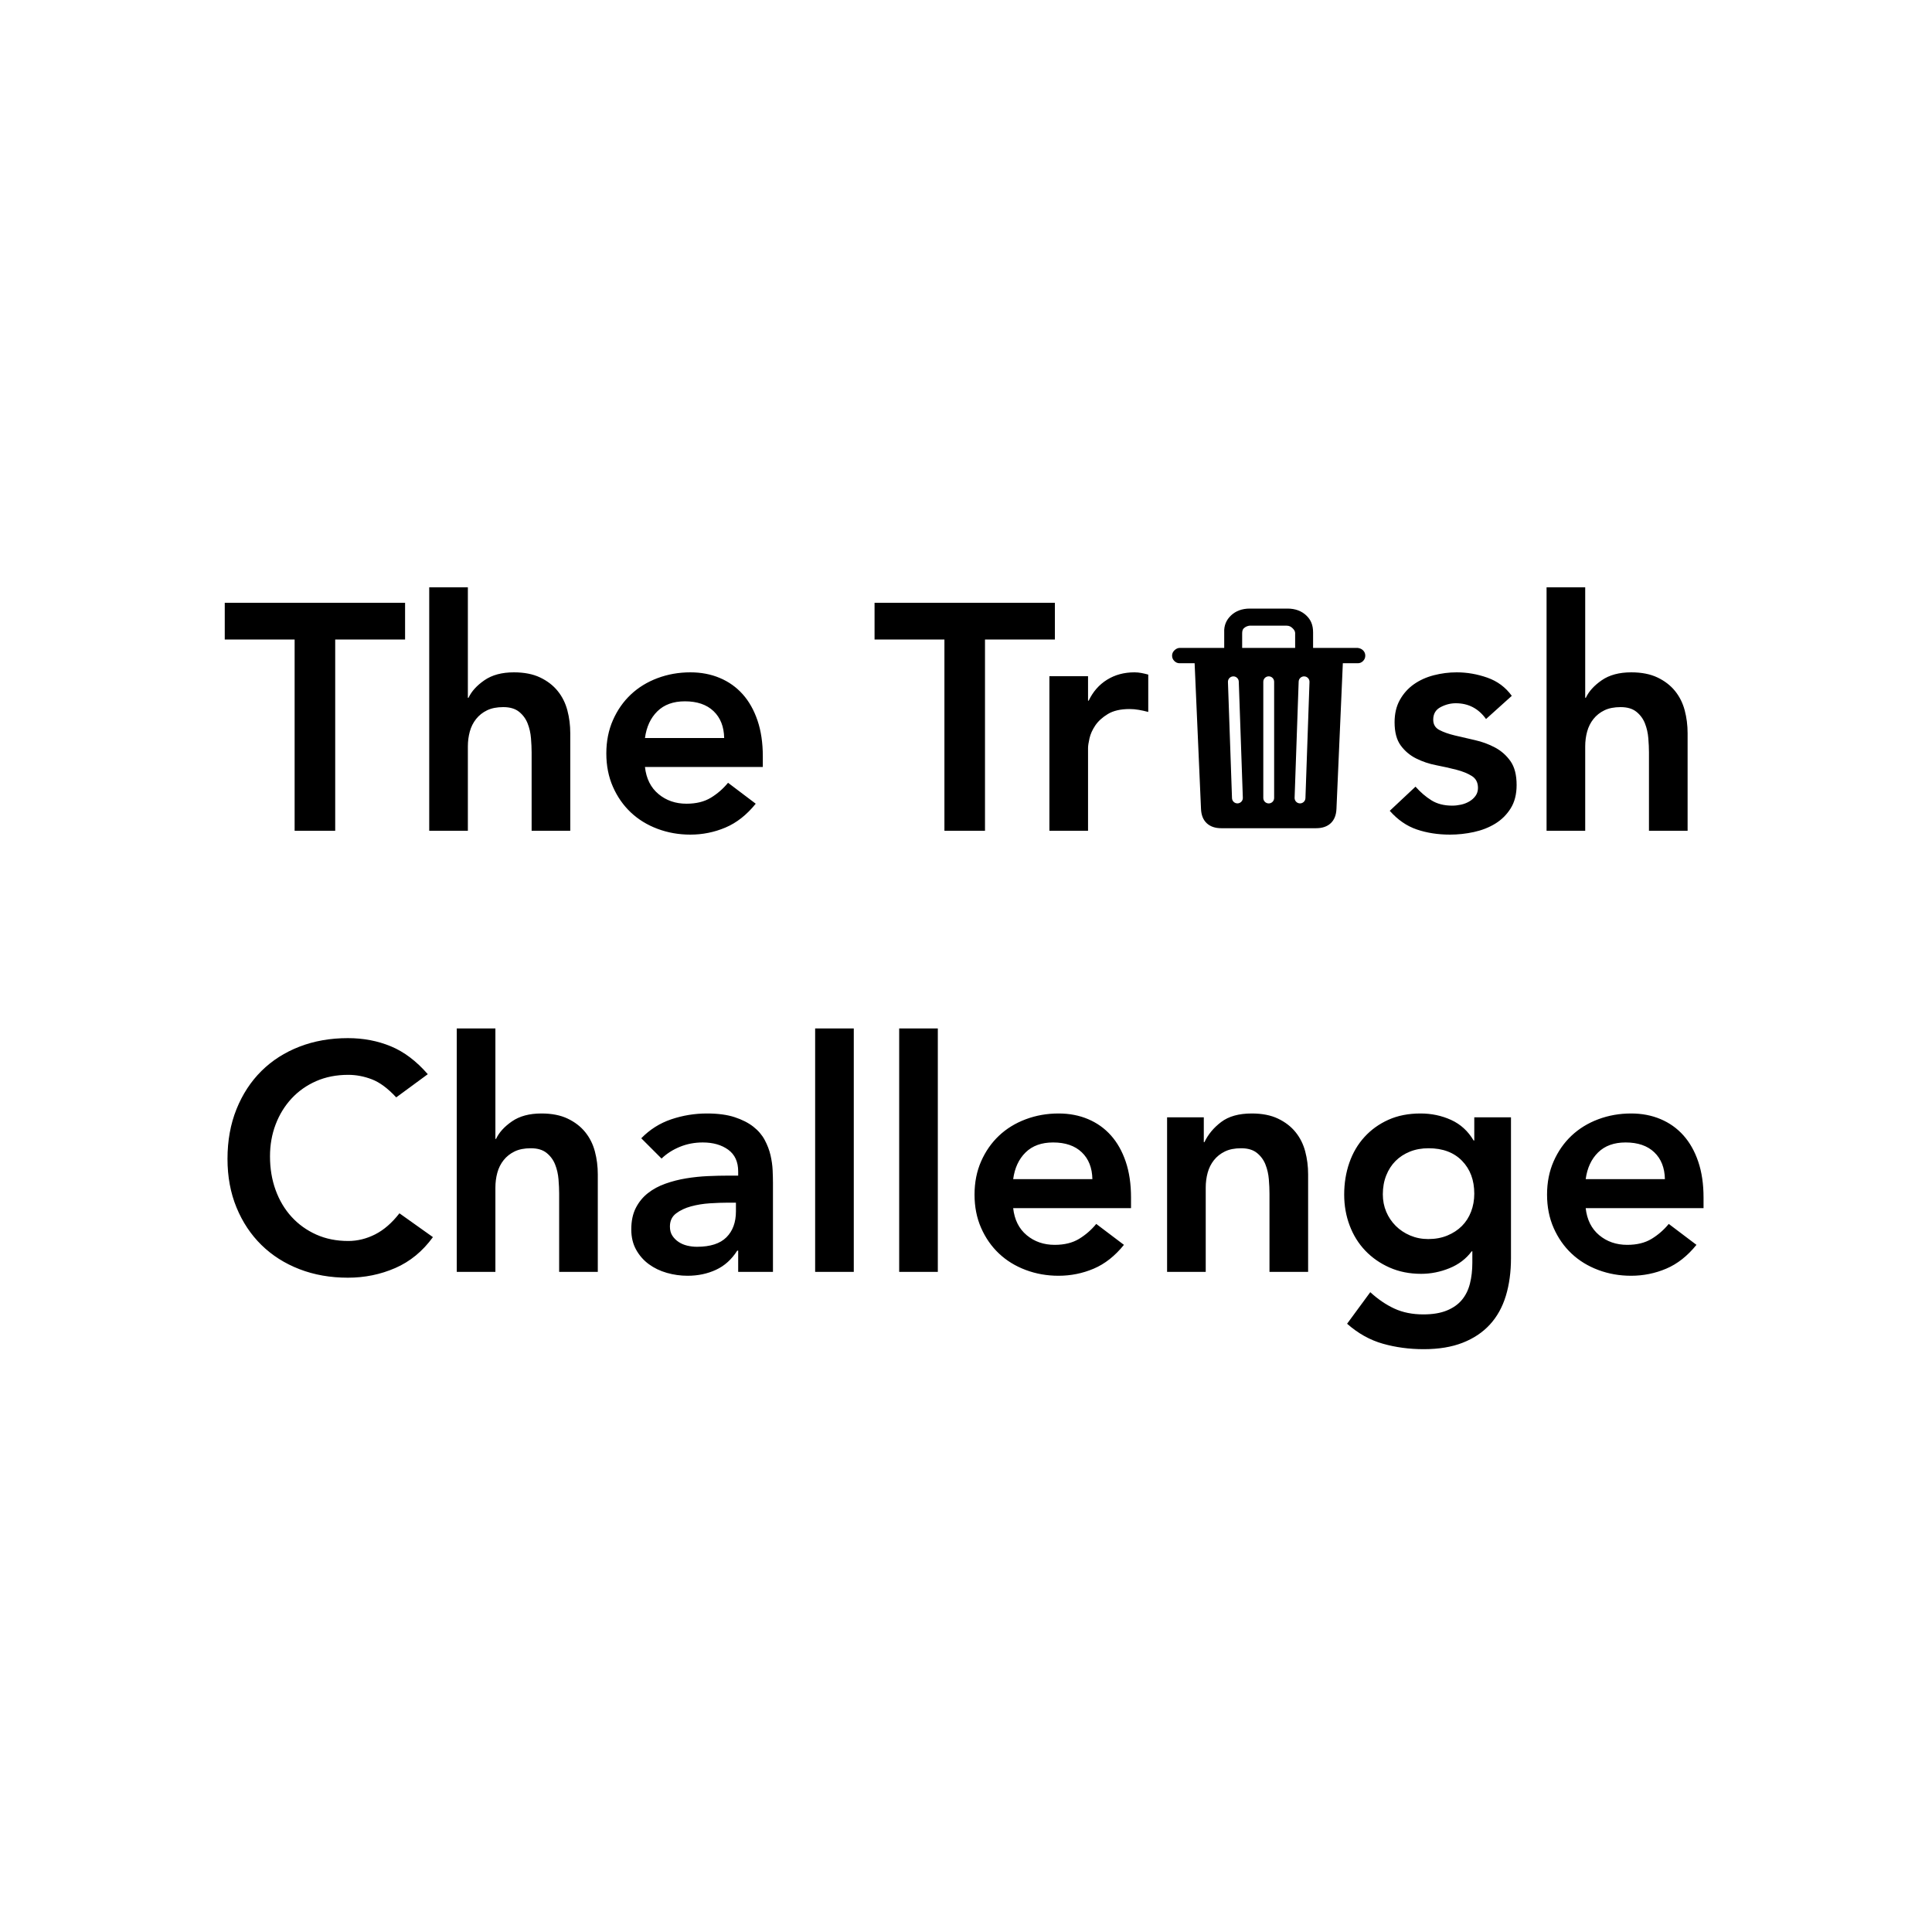
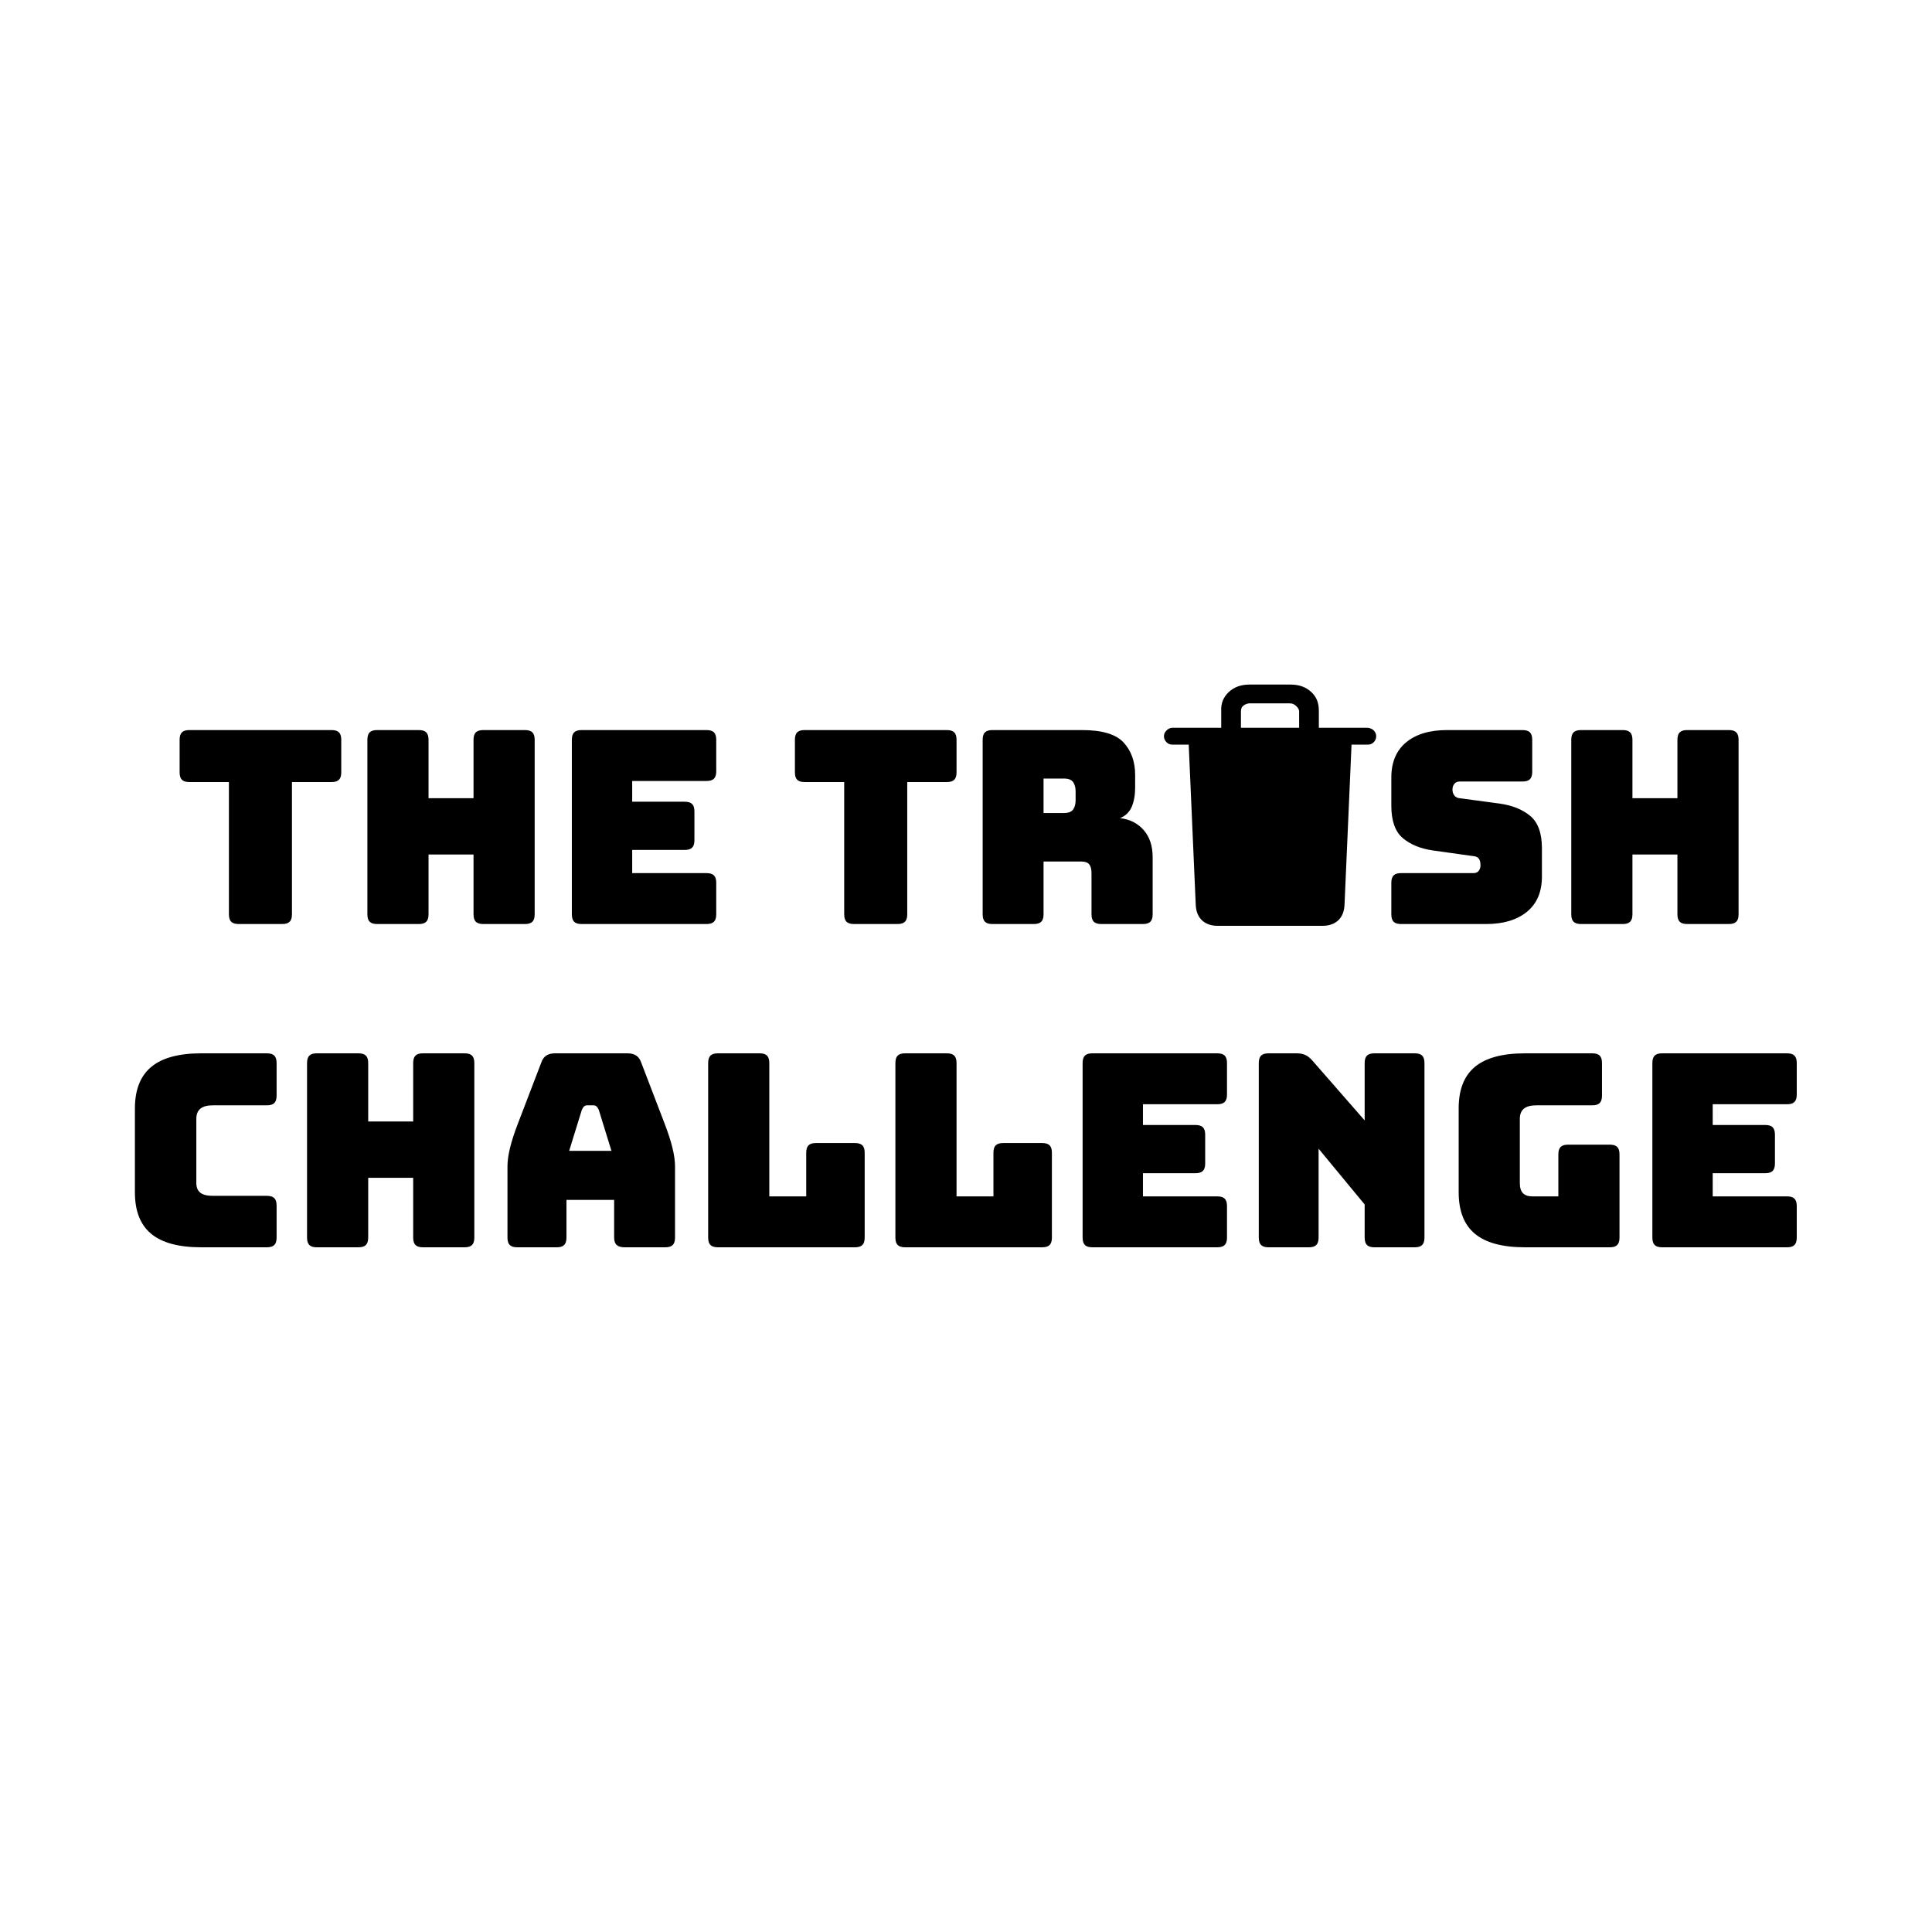
- <svg xmlns="http://www.w3.org/2000/svg" version="1.1" viewBox="0 0 600 600">
-   <path id="The-Tr--sh-Challenge-copy" fill="#000" fill-opacity="1" stroke="none" d="M442.15 419 C437.683 419 433.45 418.434 429.45 417.301 425.45 416.167 421.751 414.1 418.351 411.1 L425.55 401.301 C427.95 403.501 430.45 405.2 433.05 406.4 435.65 407.6 438.65 408.199 442.05 408.199 444.917 408.199 447.333 407.8 449.3 407 451.267 406.2 452.833 405.099 453.999 403.699 455.166 402.299 455.999 400.617 456.499 398.65 456.999 396.684 457.249 394.5 457.249 392.1 L457.249 388.6 457.05 388.6 C455.317 390.933 453.016 392.683 450.15 393.85 447.283 395.016 444.351 395.6 441.351 395.6 437.751 395.6 434.483 394.95 431.55 393.65 428.617 392.35 426.099 390.6 423.999 388.4 421.899 386.2 420.283 383.6 419.15 380.6 418.016 377.6 417.45 374.4 417.45 371 417.45 367.467 417.983 364.166 419.05 361.1 420.117 358.033 421.682 355.366 423.749 353.1 425.816 350.833 428.3 349.05 431.2 347.75 434.1 346.45 437.416 345.801 441.15 345.801 444.55 345.801 447.716 346.467 450.65 347.801 453.583 349.134 455.916 351.266 457.65 354.199 L457.851 354.199 457.851 347 469.249 347 469.249 390.699 C469.249 395.033 468.716 398.949 467.65 402.449 466.583 405.949 464.934 408.916 462.7 411.35 460.467 413.783 457.649 415.667 454.249 417 450.849 418.333 446.816 419 442.15 419 Z M108.05 396.801 C102.583 396.801 97.566 395.917 92.999 394.15 88.433 392.384 84.5 389.884 81.2 386.65 77.9 383.417 75.317 379.533 73.45 375 71.584 370.467 70.65 365.434 70.65 359.9 70.65 354.234 71.584 349.083 73.45 344.449 75.317 339.816 77.9 335.866 81.2 332.6 84.5 329.333 88.433 326.817 92.999 325.051 97.566 323.284 102.583 322.4 108.05 322.4 112.85 322.4 117.3 323.249 121.4 324.949 125.5 326.649 129.317 329.533 132.851 333.6 L123.05 340.801 C120.45 338.001 117.933 336.133 115.499 335.199 113.066 334.266 110.616 333.801 108.15 333.801 104.483 333.801 101.167 334.45 98.2 335.75 95.234 337.05 92.683 338.85 90.55 341.15 88.417 343.45 86.767 346.133 85.601 349.199 84.434 352.266 83.851 355.566 83.851 359.1 83.851 362.9 84.434 366.4 85.601 369.6 86.767 372.8 88.417 375.567 90.55 377.9 92.683 380.234 95.234 382.067 98.2 383.4 101.167 384.734 104.483 385.4 108.15 385.4 111.016 385.4 113.799 384.716 116.499 383.35 119.199 381.983 121.717 379.801 124.05 376.801 L134.45 384.199 C131.25 388.599 127.349 391.801 122.749 393.801 118.149 395.801 113.25 396.801 108.05 396.801 Z M213.55 396.199 C211.35 396.199 209.201 395.901 207.101 395.301 205.001 394.701 203.133 393.8 201.499 392.6 199.866 391.4 198.55 389.9 197.55 388.1 196.55 386.3 196.05 384.201 196.05 381.801 196.05 379.201 196.517 376.984 197.45 375.15 198.384 373.317 199.634 371.784 201.2 370.551 202.767 369.317 204.583 368.333 206.65 367.6 208.716 366.866 210.867 366.316 213.101 365.949 215.334 365.583 217.584 365.35 219.851 365.25 222.117 365.15 224.249 365.1 226.249 365.1 L229.249 365.1 229.249 363.801 C229.249 360.801 228.216 358.551 226.15 357.051 224.083 355.551 221.449 354.801 218.249 354.801 215.716 354.801 213.35 355.25 211.15 356.15 208.95 357.05 207.05 358.267 205.45 359.801 L199.15 353.5 C201.816 350.767 204.933 348.8 208.499 347.6 212.066 346.4 215.75 345.801 219.55 345.801 222.95 345.801 225.816 346.183 228.15 346.949 230.483 347.716 232.417 348.7 233.95 349.9 235.484 351.1 236.666 352.484 237.499 354.051 238.333 355.617 238.933 357.201 239.3 358.801 239.667 360.401 239.884 361.949 239.95 363.449 240.017 364.949 240.05 366.267 240.05 367.4 L240.05 395 229.249 395 229.249 388.4 228.95 388.4 C227.217 391.134 225.017 393.116 222.351 394.35 219.684 395.583 216.75 396.199 213.55 396.199 Z M328.749 396.199 C325.149 396.199 321.75 395.6 318.55 394.4 315.35 393.2 312.583 391.501 310.249 389.301 307.916 387.101 306.067 384.45 304.7 381.35 303.334 378.25 302.65 374.8 302.65 371 302.65 367.2 303.334 363.75 304.7 360.65 306.067 357.55 307.916 354.899 310.249 352.699 312.583 350.499 315.35 348.8 318.55 347.6 321.75 346.4 325.149 345.801 328.749 345.801 332.083 345.801 335.133 346.384 337.9 347.551 340.666 348.717 343.033 350.4 344.999 352.6 346.966 354.8 348.501 357.517 349.601 360.75 350.701 363.983 351.249 367.7 351.249 371.9 L351.249 375.199 314.65 375.199 C315.05 378.799 316.451 381.6 318.851 383.6 321.251 385.6 324.15 386.6 327.55 386.6 330.55 386.6 333.067 385.983 335.101 384.75 337.134 383.517 338.917 381.966 340.45 380.1 L349.05 386.6 C346.25 390.066 343.116 392.533 339.65 394 336.183 395.467 332.549 396.199 328.749 396.199 Z M506.55 396.199 C502.95 396.199 499.551 395.6 496.351 394.4 493.151 393.2 490.383 391.501 488.05 389.301 485.717 387.101 483.866 384.45 482.499 381.35 481.133 378.25 480.45 374.8 480.45 371 480.45 367.2 481.133 363.75 482.499 360.65 483.866 357.55 485.717 354.899 488.05 352.699 490.383 350.499 493.151 348.8 496.351 347.6 499.551 346.4 502.95 345.801 506.55 345.801 509.883 345.801 512.934 346.384 515.7 347.551 518.467 348.717 520.833 350.4 522.8 352.6 524.767 354.8 526.3 357.517 527.4 360.75 528.5 363.983 529.05 367.7 529.05 371.9 L529.05 375.199 492.45 375.199 C492.85 378.799 494.25 381.6 496.65 383.6 499.05 385.6 501.951 386.6 505.351 386.6 508.351 386.6 510.866 385.983 512.9 384.75 514.933 383.517 516.716 381.966 518.249 380.1 L526.851 386.6 C524.051 390.066 520.917 392.533 517.45 394 513.984 395.467 510.35 396.199 506.55 396.199 Z M141.851 395 L141.851 319.4 153.851 319.4 153.851 353.699 154.05 353.699 C154.983 351.699 156.633 349.883 158.999 348.25 161.366 346.617 164.416 345.801 168.15 345.801 171.35 345.801 174.067 346.334 176.3 347.4 178.533 348.467 180.349 349.866 181.749 351.6 183.149 353.333 184.149 355.333 184.749 357.6 185.349 359.866 185.65 362.233 185.65 364.699 L185.65 395 173.65 395 173.65 370.699 C173.65 369.366 173.584 367.883 173.45 366.25 173.317 364.617 172.966 363.084 172.4 361.65 171.833 360.217 170.949 359.017 169.749 358.051 168.549 357.084 166.917 356.6 164.851 356.6 162.851 356.6 161.167 356.933 159.8 357.6 158.433 358.266 157.3 359.167 156.4 360.301 155.5 361.434 154.85 362.733 154.45 364.199 154.05 365.666 153.851 367.201 153.851 368.801 L153.851 395 141.851 395 Z M253.15 395 L253.15 319.4 265.15 319.4 265.15 395 253.15 395 Z M279.249 395 L279.249 319.4 291.249 319.4 291.249 395 279.249 395 Z M362.45 395 L362.45 347 373.851 347 373.851 354.699 374.05 354.699 C375.183 352.299 376.916 350.216 379.249 348.449 381.583 346.683 384.749 345.801 388.749 345.801 391.949 345.801 394.666 346.334 396.9 347.4 399.133 348.467 400.951 349.866 402.351 351.6 403.751 353.333 404.751 355.333 405.351 357.6 405.951 359.866 406.249 362.233 406.249 364.699 L406.249 395 394.249 395 394.249 370.699 C394.249 369.366 394.183 367.883 394.05 366.25 393.917 364.617 393.566 363.084 392.999 361.65 392.432 360.217 391.551 359.017 390.351 358.051 389.151 357.084 387.517 356.6 385.45 356.6 383.45 356.6 381.766 356.933 380.4 357.6 379.033 358.266 377.899 359.167 376.999 360.301 376.099 361.434 375.45 362.733 375.05 364.199 374.65 365.666 374.45 367.201 374.45 368.801 L374.45 395 362.45 395 Z M216.45 387.199 C220.584 387.199 223.634 386.217 225.601 384.25 227.567 382.283 228.55 379.599 228.55 376.199 L228.55 373.5 226.05 373.5 C224.383 373.5 222.517 373.566 220.45 373.699 218.384 373.833 216.434 374.15 214.601 374.65 212.767 375.15 211.217 375.883 209.95 376.85 208.684 377.816 208.05 379.167 208.05 380.9 208.05 382.034 208.3 382.983 208.8 383.75 209.3 384.517 209.949 385.166 210.749 385.699 211.549 386.233 212.45 386.616 213.45 386.85 214.45 387.083 215.45 387.199 216.45 387.199 Z M443.55 384.801 C445.75 384.801 447.733 384.433 449.499 383.699 451.266 382.966 452.766 381.983 453.999 380.75 455.233 379.517 456.184 378.034 456.851 376.301 457.517 374.567 457.851 372.699 457.851 370.699 457.851 366.499 456.583 363.1 454.05 360.5 451.517 357.9 448.05 356.6 443.65 356.6 441.516 356.6 439.584 356.95 437.851 357.65 436.117 358.35 434.633 359.317 433.4 360.551 432.166 361.784 431.199 363.284 430.499 365.051 429.799 366.817 429.45 368.767 429.45 370.9 429.45 372.834 429.799 374.634 430.499 376.301 431.199 377.967 432.184 379.433 433.45 380.699 434.717 381.966 436.217 382.966 437.95 383.699 439.684 384.433 441.55 384.801 443.55 384.801 Z M314.65 366.199 L339.249 366.199 C339.182 362.666 338.084 359.883 335.95 357.85 333.817 355.816 330.85 354.801 327.05 354.801 323.45 354.801 320.599 355.834 318.499 357.9 316.399 359.967 315.116 362.733 314.65 366.199 Z M492.45 366.199 L517.05 366.199 C516.983 362.666 515.883 359.883 513.749 357.85 511.616 355.816 508.651 354.801 504.851 354.801 501.251 354.801 498.4 355.834 496.3 357.9 494.2 359.967 492.917 362.733 492.45 366.199 Z M214.4 259.199 C210.8 259.199 207.4 258.6 204.2 257.4 201 256.2 198.233 254.501 195.9 252.301 193.566 250.101 191.717 247.45 190.351 244.35 188.984 241.25 188.3 237.8 188.3 234 188.3 230.2 188.984 226.75 190.351 223.65 191.717 220.55 193.566 217.899 195.9 215.699 198.233 213.499 201 211.8 204.2 210.6 207.4 209.4 210.8 208.801 214.4 208.801 217.733 208.801 220.783 209.384 223.55 210.551 226.317 211.717 228.683 213.4 230.65 215.6 232.616 217.8 234.149 220.517 235.249 223.75 236.349 226.983 236.9 230.7 236.9 234.9 L236.9 238.199 200.3 238.199 C200.7 241.799 202.099 244.6 204.499 246.6 206.899 248.6 209.8 249.6 213.2 249.6 216.2 249.6 218.716 248.983 220.749 247.75 222.783 246.517 224.567 244.966 226.101 243.1 L234.7 249.6 C231.9 253.066 228.767 255.533 225.3 257 221.833 258.467 218.2 259.199 214.4 259.199 Z M450.3 259.199 C446.567 259.199 443.133 258.666 439.999 257.6 436.866 256.533 434.067 254.601 431.601 251.801 L439.601 244.301 C441.134 246.034 442.783 247.451 444.55 248.551 446.317 249.651 448.466 250.199 450.999 250.199 451.866 250.199 452.767 250.1 453.7 249.9 454.634 249.7 455.5 249.367 456.3 248.9 457.1 248.434 457.749 247.85 458.249 247.15 458.749 246.45 458.999 245.633 458.999 244.699 458.999 243.033 458.367 241.8 457.101 241 455.834 240.2 454.233 239.551 452.3 239.051 450.367 238.551 448.283 238.084 446.05 237.65 443.817 237.217 441.733 236.517 439.8 235.551 437.867 234.584 436.266 233.233 434.999 231.5 433.733 229.767 433.101 227.367 433.101 224.301 433.101 221.634 433.649 219.316 434.749 217.35 435.849 215.383 437.301 213.767 439.101 212.5 440.901 211.233 442.967 210.299 445.3 209.699 447.633 209.099 450 208.801 452.4 208.801 455.6 208.801 458.766 209.349 461.9 210.449 465.033 211.549 467.566 213.433 469.499 216.1 L461.499 223.301 C459.166 220.034 456.034 218.4 452.101 218.4 450.501 218.4 448.933 218.8 447.4 219.6 445.866 220.4 445.101 221.7 445.101 223.5 445.101 224.967 445.733 226.033 446.999 226.699 448.266 227.366 449.867 227.934 451.8 228.4 453.733 228.867 455.817 229.35 458.05 229.85 460.283 230.35 462.367 231.117 464.3 232.15 466.233 233.184 467.834 234.6 469.101 236.4 470.367 238.2 470.999 240.667 470.999 243.801 470.999 246.667 470.383 249.084 469.15 251.051 467.916 253.017 466.317 254.601 464.351 255.801 462.384 257.001 460.167 257.867 457.7 258.4 455.234 258.934 452.767 259.199 450.3 259.199 Z M91.499 258 L91.499 198.6 69.8 198.6 69.8 187.199 125.8 187.199 125.8 198.6 104.101 198.6 104.101 258 91.499 258 Z M133.3 258 L133.3 182.4 145.3 182.4 145.3 216.699 145.499 216.699 C146.433 214.699 148.084 212.883 150.45 211.25 152.817 209.617 155.867 208.801 159.601 208.801 162.801 208.801 165.516 209.334 167.749 210.4 169.983 211.467 171.8 212.866 173.2 214.6 174.6 216.333 175.6 218.333 176.2 220.6 176.8 222.866 177.101 225.233 177.101 227.699 L177.101 258 165.101 258 165.101 233.699 C165.101 232.366 165.033 230.883 164.9 229.25 164.766 227.617 164.417 226.084 163.851 224.65 163.284 223.217 162.4 222.017 161.2 221.051 160 220.084 158.367 219.6 156.3 219.6 154.3 219.6 152.616 219.933 151.249 220.6 149.883 221.266 148.751 222.167 147.851 223.301 146.951 224.434 146.3 225.733 145.9 227.199 145.5 228.666 145.3 230.201 145.3 231.801 L145.3 258 133.3 258 Z M293.3 258 L293.3 198.6 271.601 198.6 271.601 187.199 327.601 187.199 327.601 198.6 305.9 198.6 305.9 258 293.3 258 Z M325.9 258 L325.9 210 337.9 210 337.9 217.6 338.101 217.6 C339.434 214.8 341.333 212.633 343.8 211.1 346.267 209.566 349.1 208.801 352.3 208.801 353.033 208.801 353.75 208.867 354.45 209 355.15 209.133 355.867 209.3 356.601 209.5 L356.601 221.1 C355.601 220.833 354.616 220.616 353.65 220.449 352.683 220.283 351.733 220.199 350.8 220.199 348 220.199 345.75 220.717 344.05 221.75 342.35 222.783 341.05 223.967 340.15 225.301 339.25 226.634 338.651 227.967 338.351 229.301 338.051 230.634 337.9 231.634 337.9 232.301 L337.9 258 325.9 258 Z M480.3 258 L480.3 182.4 492.3 182.4 492.3 216.699 492.499 216.699 C493.433 214.699 495.084 212.883 497.45 211.25 499.817 209.617 502.867 208.801 506.601 208.801 509.801 208.801 512.516 209.334 514.749 210.4 516.983 211.467 518.8 212.866 520.2 214.6 521.6 216.333 522.6 218.333 523.2 220.6 523.8 222.866 524.101 225.233 524.101 227.699 L524.101 258 512.101 258 512.101 233.699 C512.101 232.366 512.033 230.883 511.9 229.25 511.766 227.617 511.417 226.084 510.851 224.65 510.284 223.217 509.4 222.017 508.2 221.051 507 220.084 505.367 219.6 503.3 219.6 501.3 219.6 499.616 219.933 498.249 220.6 496.883 221.266 495.751 222.167 494.851 223.301 493.951 224.434 493.3 225.733 492.9 227.199 492.5 228.666 492.3 230.201 492.3 231.801 L492.3 258 480.3 258 Z M200.3 229.199 L224.9 229.199 C224.833 225.666 223.734 222.883 221.601 220.85 219.467 218.816 216.5 217.801 212.7 217.801 209.1 217.801 206.25 218.834 204.15 220.9 202.05 222.967 200.767 225.733 200.3 229.199 Z" />
-   <path id="Trash-copy" fill="#000" fill-opacity="1" stroke="none" d="M379.271 257.209 C377.371 257.209 375.869 256.692 374.764 255.66 373.659 254.627 373.066 253.151 372.983 251.23 L371.001 205.975 366.323 205.975 C365.704 205.975 365.162 205.742 364.697 205.278 364.232 204.813 364 204.261 364 203.621 364 203.001 364.232 202.459 364.697 201.994 365.162 201.53 365.769 201.209 366.389 201.209 L380.19 201.209 380.19 201.209 380.19 201.209 380.19 201.209 380.19 201.209 380.19 196.431 C380.076 194.225 380.878 192.476 382.313 191.123 383.748 189.771 385.674 189 388.152 189 L399.829 189 C402.317 189 404.233 189.771 405.668 191.123 407.103 192.476 407.792 194.098 407.792 196.431 L407.792 201.209 407.792 201.209 407.792 201.209 407.792 201.209 407.792 201.209 421.592 201.209 C422.317 201.297 422.864 201.525 423.318 201.979 423.773 202.433 424 202.98 424 203.621 424 204.261 423.773 204.813 423.318 205.278 422.864 205.742 422.317 205.975 421.677 205.975 L417.03 205.975 415.048 251.23 C414.965 253.151 414.372 254.627 413.267 255.66 412.162 256.692 410.65 257.209 408.729 257.209 L379.271 257.209 Z M394.012 249.509 C394.942 249.509 395.695 248.755 395.695 247.826 L395.695 211.726 C395.695 210.796 394.942 210.043 394.012 210.043 393.083 210.043 392.329 210.796 392.329 211.726 L392.329 247.826 C392.329 248.755 393.083 249.509 394.012 249.509 Z M384.307 249.498 C384.321 249.498 384.336 249.497 384.35 249.497 385.279 249.464 386.006 248.685 385.974 247.756 L384.714 211.678 C384.681 210.749 383.902 210.022 382.973 210.055 382.044 210.087 381.317 210.867 381.35 211.796 L382.61 247.874 C382.642 248.788 383.397 249.507 384.307 249.498 Z M403.719 249.498 C404.628 249.507 405.384 248.788 405.416 247.874 L406.676 211.796 C406.708 210.867 405.981 210.087 405.052 210.055 404.124 210.022 403.344 210.749 403.312 211.678 L402.052 247.756 C402.019 248.685 402.746 249.464 403.675 249.497 403.69 249.497 403.704 249.498 403.719 249.498 Z M385.763 201.209 L385.763 201.209 385.763 201.209 402.218 201.209 402.218 201.209 402.483 201.209 402.483 201.209 402.218 201.209 402.218 196.962 C402.286 196.083 401.917 195.579 401.422 195.104 400.926 194.629 400.411 194.308 399.564 194.308 L388.417 194.308 C387.593 194.266 386.789 194.629 386.294 195.104 385.798 195.579 385.763 196.177 385.763 196.962 L385.763 201.209 385.763 201.209 385.763 201.209 Z" />
+ <svg xmlns="http://www.w3.org/2000/svg" width="3000" height="3000" fill-rule="evenodd">
+   <path d="M312.383 1936.791c-34.859 0-60.724-6.973-77.596-20.916s-25.307-35.415-25.307-64.418v-130.094c0-29.002 8.435-50.544 25.307-64.627s42.737-21.125 77.596-21.125h102.066c5.298 0 9.133 1.185 11.504 3.555s3.555 6.205 3.555 11.504v50.615c0 5.298-1.184 9.132-3.555 11.502s-6.205 3.557-11.504 3.557h-84.08c-8.645 0-15.057 1.743-19.24 5.229s-6.275 8.716-6.275 15.688v99.555c0 6.972 2.092 12.063 6.275 15.27s10.595 4.811 19.24 4.811h84.08c5.298 0 9.133 1.185 11.504 3.555s3.555 6.205 3.555 11.504v49.777c0 5.298-1.184 9.133-3.555 11.504s-6.205 3.557-11.504 3.557H312.383zm179.453 0c-5.299 0-9.133-1.186-11.504-3.557s-3.555-6.205-3.555-11.504v-271.06c0-5.299 1.185-9.133 3.555-11.504s6.205-3.555 11.504-3.555h64.836c5.298 0 9.134 1.185 11.504 3.555s3.557 6.205 3.557 11.504v90.771h69.855v-90.771c0-5.299 1.186-9.133 3.557-11.504s6.206-3.555 11.504-3.555h64.836c5.299 0 9.133 1.185 11.504 3.555s3.555 6.205 3.555 11.504v271.061c0 5.298-1.185 9.133-3.555 11.504s-6.205 3.557-11.504 3.557h-64.836c-5.298 0-9.134-1.186-11.504-3.557s-3.557-6.205-3.557-11.504v-92.863h-69.855v92.863c0 5.298-1.186 9.133-3.557 11.504s-6.205 3.557-11.504 3.557h-64.836zm311.219 0c-5.299 0-9.133-1.186-11.504-3.557s-3.557-6.205-3.557-11.504v-110.432c0-8.366 1.325-17.987 3.975-28.863s6.762-23.563 12.34-38.064l36.393-94.957c1.673-4.741 4.253-8.226 7.738-10.457s8.018-3.346 13.596-3.346h112.523c5.299 0 9.69 1.115 13.176 3.346s6.067 5.716 7.74 10.457l36.393 94.957c5.578 14.501 9.691 27.188 12.34 38.064s3.973 20.497 3.973 28.863v110.432c0 5.298-1.184 9.133-3.555 11.504s-6.205 3.557-11.504 3.557h-63.164c-5.577 0-9.691-1.186-12.34-3.557s-3.973-6.205-3.973-11.504v-58.562h-74.041v58.563c0 5.298-1.184 9.133-3.555 11.504s-6.205 3.557-11.504 3.557h-61.49zm311.637 0c-5.298 0-9.133-1.186-11.504-3.557s-3.557-6.205-3.557-11.504v-271.06c0-5.299 1.186-9.133 3.557-11.504s6.206-3.555 11.504-3.555h64.836c5.298 0 9.133 1.185 11.504 3.555s3.555 6.205 3.555 11.504v207.061h57.309v-67.766c0-5.299 1.184-9.133 3.555-11.504s6.205-3.555 11.504-3.555h60.654c5.299 0 9.133 1.185 11.504 3.555s3.555 6.205 3.555 11.504v131.766c0 5.298-1.185 9.133-3.555 11.504s-6.205 3.557-11.504 3.557h-212.916zm290.721 0c-5.298 0-9.133-1.186-11.504-3.557s-3.555-6.205-3.555-11.504v-271.06c0-5.299 1.184-9.133 3.555-11.504s6.205-3.555 11.504-3.555h64.838c5.299 0 9.133 1.185 11.504 3.555s3.555 6.205 3.555 11.504v207.061h57.307v-67.766c0-5.299 1.187-9.133 3.557-11.504s6.205-3.555 11.504-3.555h60.654c5.298 0 9.131 1.185 11.502 3.555s3.557 6.205 3.557 11.504v131.766c0 5.298-1.186 9.133-3.557 11.504s-6.203 3.557-11.502 3.557h-212.918zm290.721 0c-5.298 0-9.131-1.186-11.502-3.557s-3.557-6.205-3.557-11.504v-271.06c0-5.299 1.186-9.133 3.557-11.504s6.203-3.555 11.502-3.555h194.094c5.298 0 9.133 1.185 11.504 3.555s3.555 6.205 3.555 11.504v48.941c0 5.298-1.184 9.133-3.555 11.504s-6.205 3.555-11.504 3.555h-115.451v32.211h81.568c5.299 0 9.133 1.184 11.504 3.555s3.557 6.205 3.557 11.504v44.758c0 5.299-1.186 9.133-3.557 11.504s-6.205 3.555-11.504 3.555h-81.568v35.975h115.451c5.298 0 9.133 1.186 11.504 3.557s3.555 6.203 3.555 11.502v48.941c0 5.298-1.184 9.133-3.555 11.504s-6.205 3.557-11.504 3.557h-194.094zm273.572 0c-5.298 0-9.134-1.186-11.504-3.557s-3.555-6.205-3.555-11.504v-271.06c0-5.299 1.184-9.133 3.555-11.504s6.205-3.555 11.504-3.555h43.504c5.299 0 9.829.837 13.594 2.51s7.461 4.6 11.086 8.783l81.15 92.865v-89.1c0-5.299 1.186-9.133 3.557-11.504s6.203-3.555 11.502-3.555h62.746c5.299 0 9.133 1.185 11.504 3.555s3.555 6.205 3.555 11.504v271.061c0 5.298-1.184 9.133-3.555 11.504s-6.205 3.557-11.504 3.557h-62.746c-5.299 0-9.132-1.186-11.502-3.557s-3.557-6.205-3.557-11.504v-51.451l-71.529-86.588v138.039c0 5.298-1.186 9.133-3.557 11.504s-6.203 3.557-11.502 3.557h-62.746zm398.227 0c-34.859 0-60.724-6.973-77.596-20.916s-25.309-35.415-25.309-64.418v-130.512c0-29.003 8.437-50.476 25.309-64.42s42.737-20.914 77.596-20.914h104.576c5.299 0 9.131 1.185 11.502 3.555s3.557 6.205 3.557 11.504v50.615c0 5.298-1.186 9.132-3.557 11.502s-6.203 3.557-11.502 3.557H2385.5c-8.645 0-15.059 1.743-19.242 5.229s-6.275 8.716-6.275 15.688v99.975c0 6.972 1.604 12.13 4.811 15.477s8.018 5.02 14.432 5.02h40.576v-65.256c0-5.298 1.184-9.131 3.555-11.502s6.205-3.557 11.504-3.557h64.838c5.299 0 9.132 1.186 11.502 3.557s3.557 6.203 3.557 11.502v129.256c0 5.298-1.186 9.133-3.557 11.504s-6.203 3.557-11.502 3.557h-131.766zm212.916 0c-5.299 0-9.134-1.186-11.504-3.557s-3.555-6.205-3.555-11.504v-271.06c0-5.299 1.185-9.133 3.555-11.504s6.205-3.555 11.504-3.555h194.094c5.299 0 9.134 1.185 11.504 3.555s3.555 6.205 3.555 11.504v48.941c0 5.298-1.185 9.133-3.555 11.504s-6.205 3.555-11.504 3.555H2659.49v32.211h81.57c5.298 0 9.134 1.184 11.504 3.555s3.555 6.205 3.555 11.504v44.758c0 5.299-1.184 9.133-3.555 11.504s-6.206 3.555-11.504 3.555h-81.57v35.975h115.453c5.299 0 9.134 1.186 11.504 3.557s3.555 6.203 3.555 11.502v48.941c0 5.298-1.185 9.133-3.555 11.504s-6.205 3.557-11.504 3.557h-194.094zM883.787 1787.037h65.674l-19.66-63.582c-1.116-2.51-2.302-4.322-3.557-5.437s-2.72-1.674-4.393-1.674h-10.457c-1.673 0-3.138.558-4.393 1.674s-2.439 2.928-3.555 5.438l-19.66 63.582zm-513.26-352.211c-5.299 0-9.133-1.186-11.504-3.557s-3.555-6.203-3.555-11.502v-205.389h-61.492c-5.298 0-9.132-1.184-11.502-3.555s-3.557-6.205-3.557-11.504v-50.613c0-5.299 1.186-9.133 3.557-11.504s6.203-3.557 11.502-3.557h220.865c5.298 0 9.133 1.187 11.504 3.557s3.557 6.205 3.557 11.504v50.613c0 5.298-1.186 9.134-3.557 11.504s-6.205 3.555-11.504 3.555h-61.49v205.389c0 5.298-1.184 9.131-3.555 11.502s-6.205 3.557-11.504 3.557h-67.766zm215.008 0c-5.299 0-9.133-1.186-11.504-3.557s-3.555-6.203-3.555-11.502v-271.061c0-5.299 1.185-9.133 3.555-11.504s6.205-3.557 11.504-3.557h64.838c5.298 0 9.134 1.187 11.504 3.557s3.555 6.205 3.555 11.504v90.771h69.857v-90.771c0-5.299 1.184-9.133 3.555-11.504s6.206-3.557 11.504-3.557h64.838c5.299 0 9.131 1.187 11.502 3.557s3.557 6.205 3.557 11.504v271.061c0 5.298-1.186 9.131-3.557 11.502s-6.203 3.557-11.502 3.557h-64.838c-5.298 0-9.134-1.186-11.504-3.557s-3.555-6.203-3.555-11.502v-92.863h-69.857v92.863c0 5.298-1.184 9.131-3.555 11.502s-6.205 3.557-11.504 3.557h-64.838zm317.494 0c-5.299 0-9.133-1.186-11.504-3.557s-3.557-6.203-3.557-11.502v-271.061c0-5.299 1.187-9.133 3.557-11.504s6.205-3.557 11.504-3.557h194.092c5.298 0 9.133 1.187 11.504 3.557s3.557 6.205 3.557 11.504v48.941c0 5.298-1.187 9.131-3.557 11.502s-6.206 3.557-11.504 3.557H981.67v32.209h81.57c5.298 0 9.131 1.184 11.502 3.555s3.557 6.205 3.557 11.504v44.758c0 5.299-1.186 9.133-3.557 11.504s-6.203 3.557-11.502 3.557h-81.57v35.975h115.451c5.298 0 9.133 1.184 11.504 3.555s3.557 6.206 3.557 11.504v48.941c0 5.298-1.187 9.131-3.557 11.502s-6.206 3.557-11.504 3.557H903.029zm422.904 0c-5.299 0-9.131-1.186-11.502-3.557s-3.557-6.203-3.557-11.502v-205.389h-61.49c-5.298 0-9.134-1.184-11.504-3.555s-3.555-6.205-3.555-11.504v-50.613c0-5.299 1.184-9.133 3.555-11.504s6.205-3.557 11.504-3.557h220.865c5.299 0 9.133 1.187 11.504 3.557s3.555 6.205 3.555 11.504v50.613c0 5.298-1.185 9.134-3.555 11.504s-6.205 3.555-11.504 3.555h-61.492v205.389c0 5.298-1.184 9.131-3.555 11.502s-6.205 3.557-11.504 3.557h-67.766zm215.01 0c-5.299 0-9.133-1.186-11.504-3.557s-3.557-6.203-3.557-11.502v-271.061c0-5.299 1.186-9.133 3.557-11.504s6.205-3.557 11.504-3.557h139.295c31.233 0 52.777 6.484 64.629 19.451s17.777 29.77 17.777 50.406v19.242c0 11.713-1.743 21.682-5.229 29.908s-9.552 14.152-18.197 17.777c15.059 1.673 27.259 7.809 36.602 18.406s14.014 24.679 14.014 42.248v88.682c0 5.298-1.186 9.131-3.557 11.502s-6.203 3.557-11.502 3.557h-64.838c-5.299 0-9.133-1.186-11.504-3.557s-3.555-6.203-3.555-11.502v-64c0-6.135-1.184-10.667-3.555-13.596s-6.484-4.393-12.34-4.393h-58.564v81.988c0 5.298-1.184 9.131-3.555 11.502s-6.205 3.557-11.504 3.557h-64.418zm634.568 0c-5.299 0-9.133-1.186-11.504-3.557s-3.557-6.203-3.557-11.502v-48.941c0-5.298 1.187-9.134 3.557-11.504s6.205-3.555 11.504-3.555h112.523c3.625 0 6.344-1.187 8.156-3.557s2.719-5.228 2.719-8.574c0-4.741-.906-8.228-2.719-10.459s-4.531-3.485-8.156-3.764l-62.746-8.785c-19.521-2.789-35.206-9.203-47.059-19.242s-17.779-26.77-17.779-50.195v-43.924c0-23.704 7.67-41.899 23.008-54.588s36.531-19.033 63.582-19.033h117.125c5.298 0 9.134 1.187 11.504 3.557s3.555 6.205 3.555 11.504v49.777c0 5.298-1.184 9.133-3.555 11.504s-6.206 3.555-11.504 3.555H2266.7c-3.625 0-6.413 1.185-8.365 3.555s-2.93 5.369-2.93 8.994.978 6.693 2.93 9.203 4.74 3.905 8.365 4.184l62.328 8.365c19.521 2.789 35.276 9.203 47.268 19.242s17.986 26.772 17.986 50.197v43.922c0 23.704-7.738 41.899-23.215 54.588s-36.602 19.033-63.373 19.033H2175.51zm279.426 0c-5.299 0-9.133-1.186-11.504-3.557s-3.555-6.203-3.555-11.502v-271.061c0-5.299 1.185-9.133 3.555-11.504s6.205-3.557 11.504-3.557h64.838c5.299 0 9.134 1.187 11.504 3.557s3.555 6.205 3.555 11.504v90.771h69.857v-90.771c0-5.299 1.184-9.133 3.555-11.504s6.206-3.557 11.504-3.557h64.838c5.299 0 9.132 1.187 11.502 3.557s3.557 6.205 3.557 11.504v271.061c0 5.298-1.187 9.131-3.557 11.502s-6.203 3.557-11.502 3.557h-64.838c-5.298 0-9.134-1.186-11.504-3.557s-3.555-6.203-3.555-11.502v-92.863h-69.857v92.863c0 5.298-1.184 9.131-3.555 11.502s-6.205 3.557-11.504 3.557h-64.838zm-834.518-172.342h31.373c7.251 0 12.131-1.882 14.641-5.646s3.766-8.437 3.766-14.014v-14.223c0-5.578-1.256-10.249-3.766-14.014s-7.39-5.646-14.641-5.646h-31.373v53.543zm270.846 175.144c-10.435 0-18.686-2.836-24.754-8.507s-9.329-13.781-9.783-24.329l-10.888-248.561h-25.69c-3.403 0-6.38-1.276-8.932-3.828s-3.828-5.586-3.828-9.102c0-3.403 1.276-6.38 3.828-8.932s5.889-4.316 9.292-4.316h75.8 0 0 0 0v-26.239c-.621-12.12 3.779-21.725 11.661-29.154s18.459-11.661 32.069-11.661h64.139c13.663 0 24.187 4.232 32.069 11.661s11.662 16.337 11.662 29.154v26.239h0 0 0 0 75.8c3.979.488 6.984 1.735 9.48 4.231s3.743 5.501 3.743 9.017-1.248 6.55-3.743 9.102-5.501 3.828-9.017 3.828h-25.52l-10.888 248.561c-.453 10.548-3.715 18.658-9.783 24.329s-14.375 8.507-24.924 8.507zm35.656-307.574h0 0 90.377 0 1.458 0-1.458v-23.323c.373-4.828-1.651-7.595-4.373-10.204s-5.554-4.373-10.204-4.373h-61.223c-4.525-.231-8.94 1.764-11.662 4.373s-2.916 5.894-2.916 10.204z" />
</svg>
